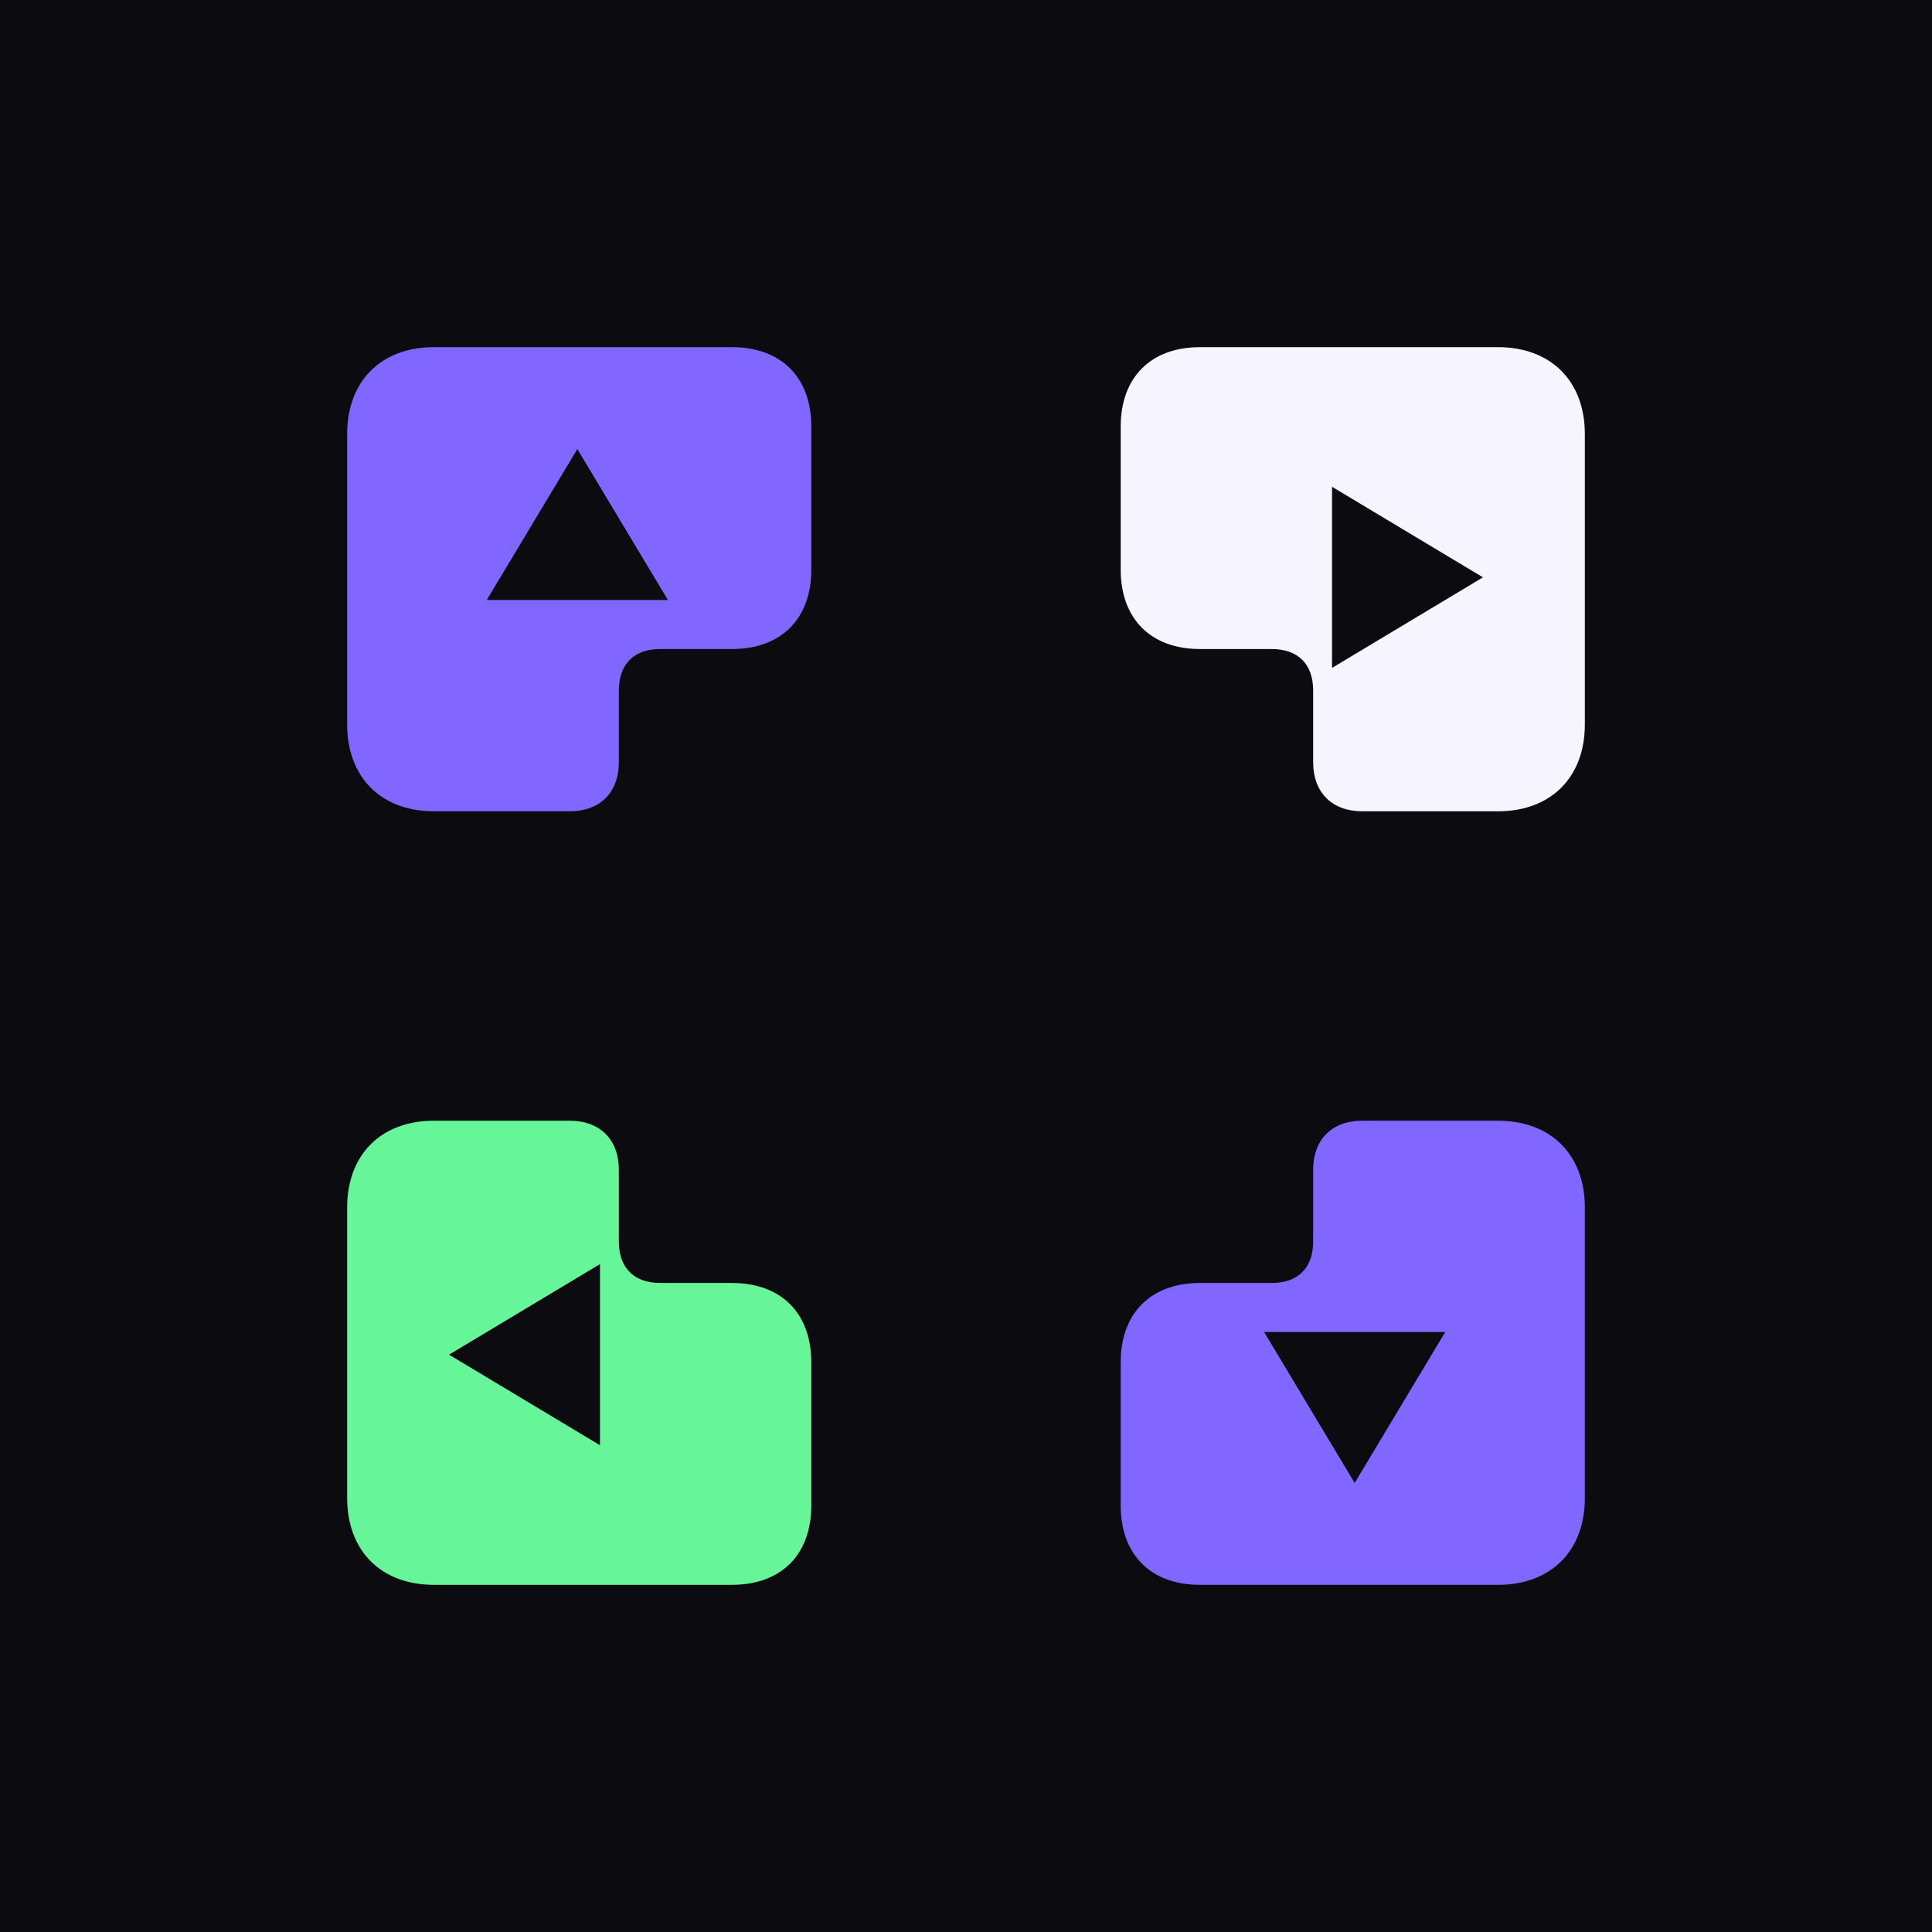
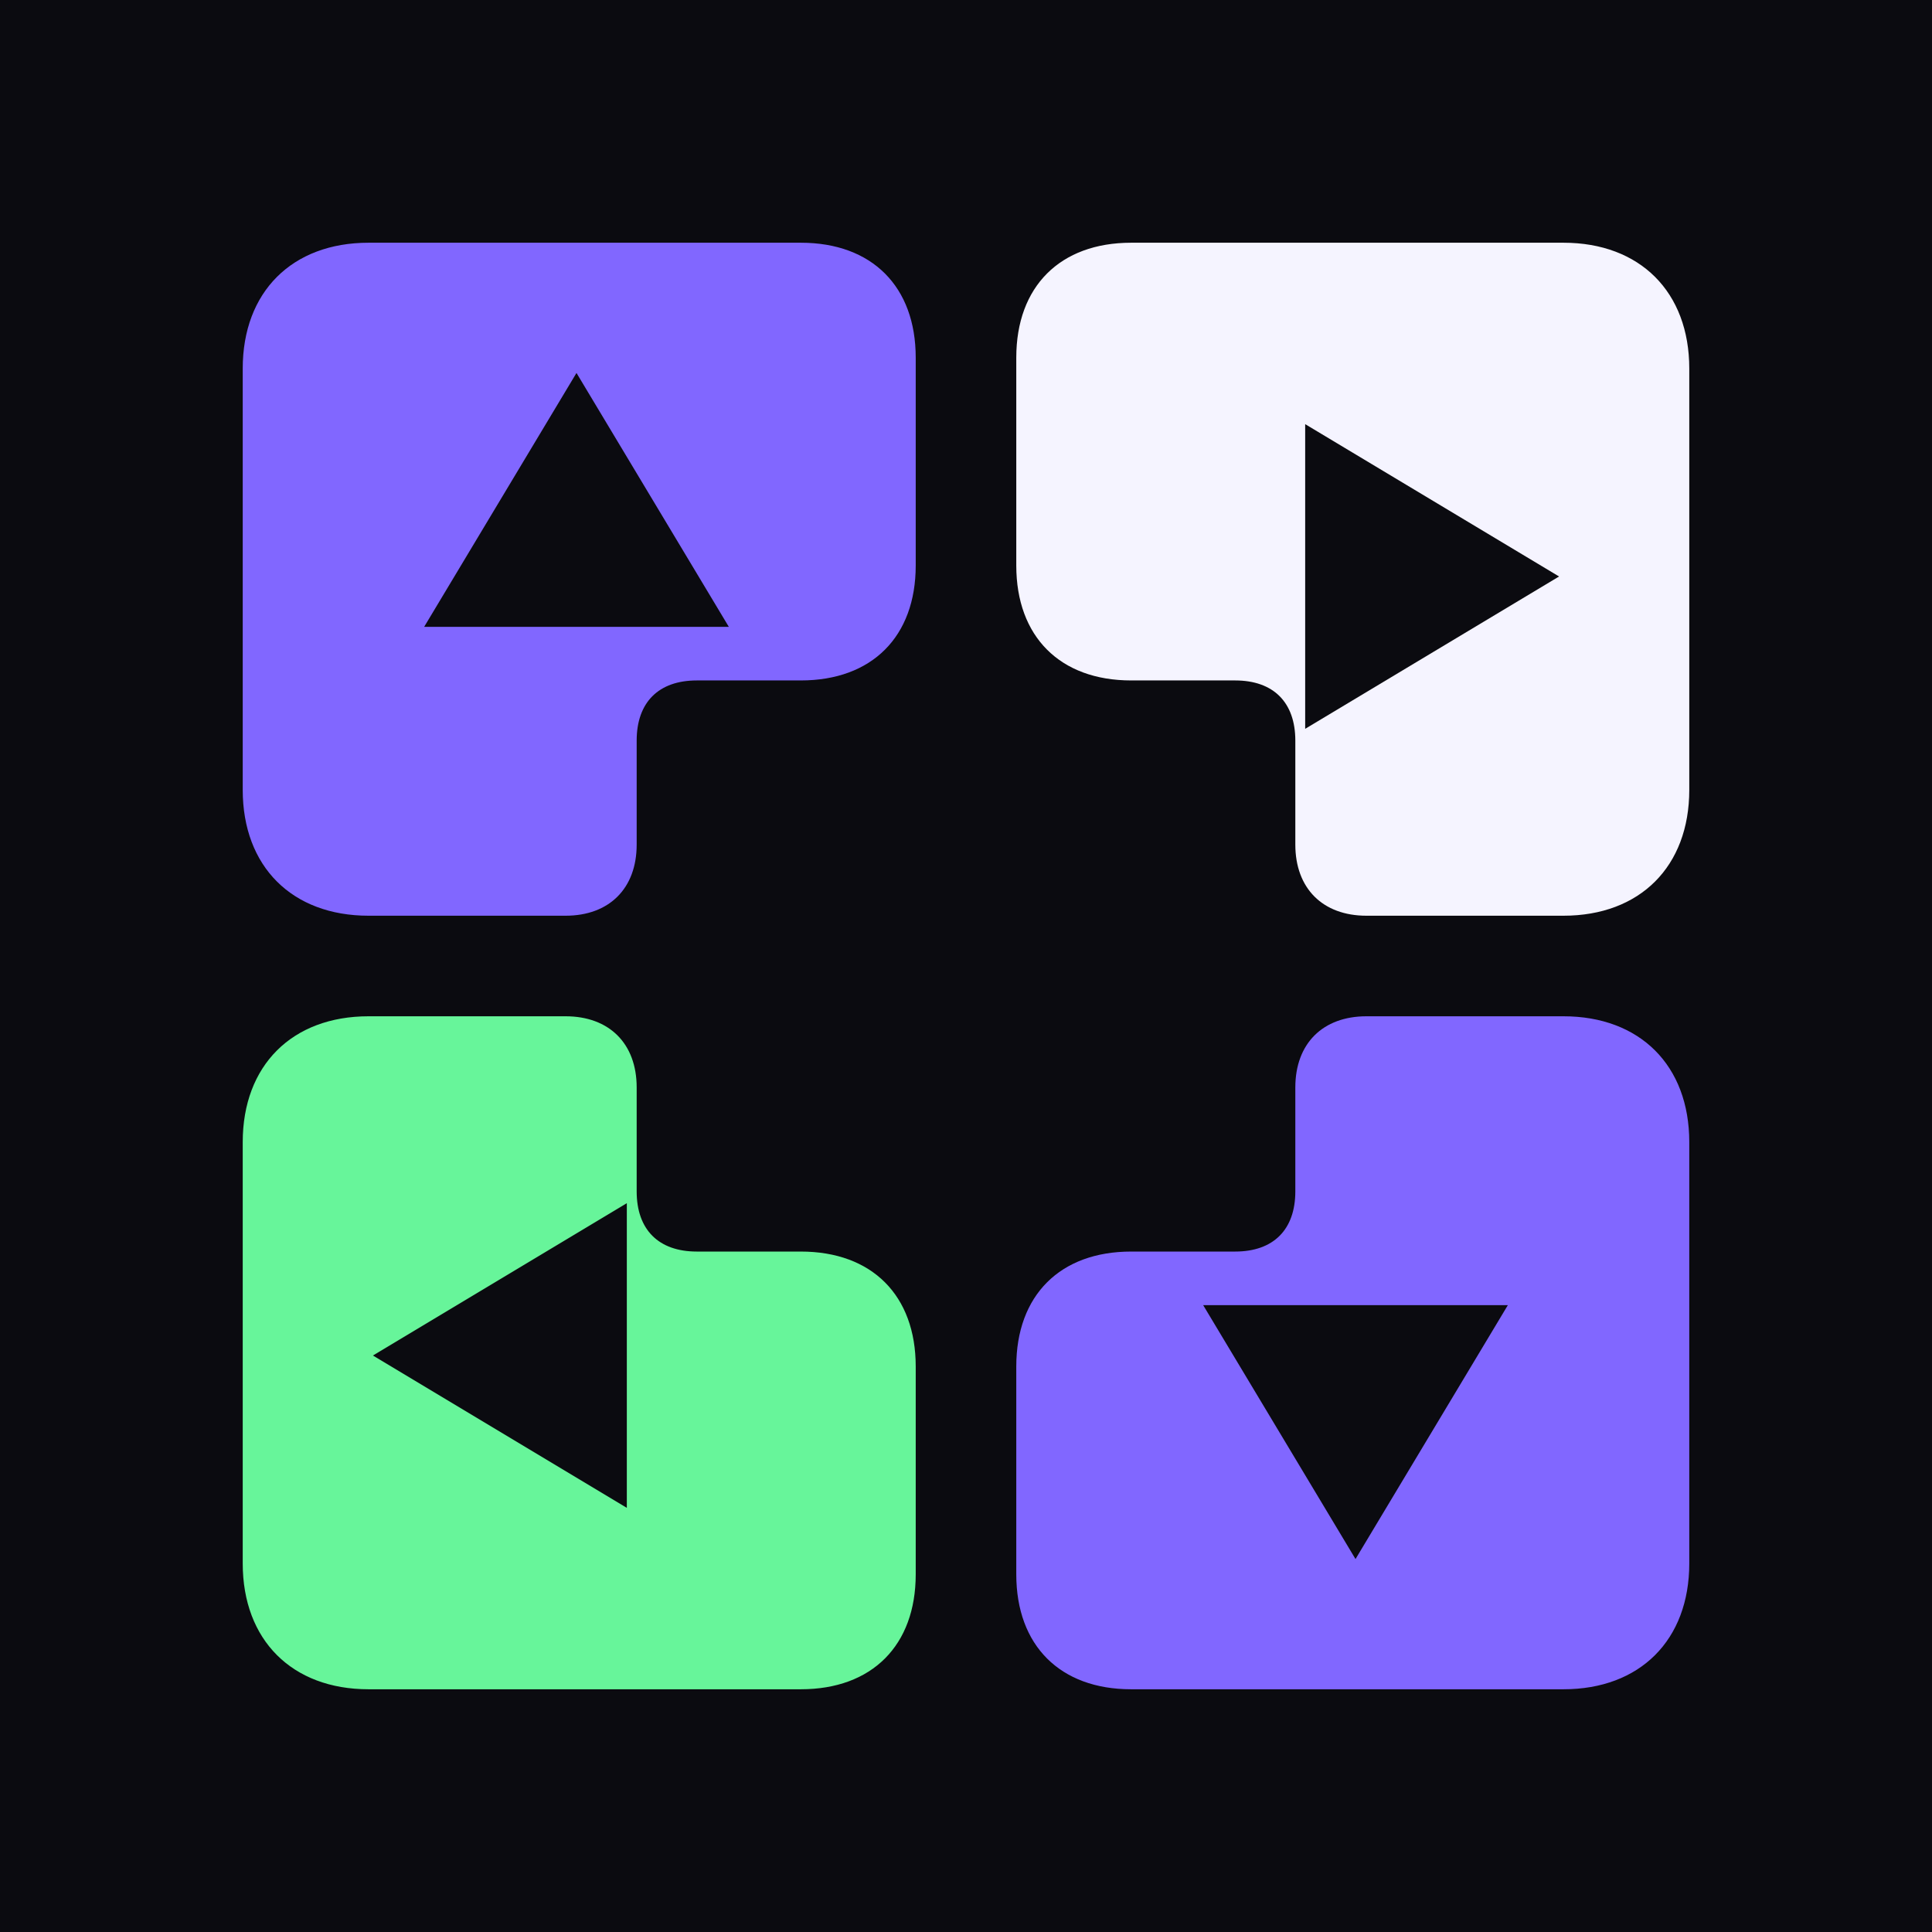
<svg xmlns="http://www.w3.org/2000/svg" viewBox="0 0 1024 1024">
  <rect width="1024" height="1024" fill="#0B0B10" />
-   <path fill="#8167FF" d="M230 184h158c26 0 42 16 42 42v76c0 26-16 42-42 42h-38c-14 0-22 8-22 22v38c0 16-10 26-26 26h-72c-28 0-46-18-46-46V230c0-28 18-46 46-46Z" />
-   <path fill="#F5F4FF" d="M794 184H636c-26 0-42 16-42 42v76c0 26 16 42 42 42h38c14 0 22 8 22 22v38c0 16 10 26 26 26h72c28 0 46-18 46-46V230c0-28-18-46-46-46Z" />
-   <path fill="#67F59A" d="M230 840h158c26 0 42-16 42-42v-76c0-26-16-42-42-42h-38c-14 0-22-8-22-22v-38c0-16-10-26-26-26h-72c-28 0-46 18-46 46v154c0 28 18 46 46 46Z" />
-   <path fill="#8167FF" d="M794 840H636c-26 0-42-16-42-42v-76c0-26 16-42 42-42h38c14 0 22-8 22-22v-38c0-16 10-26 26-26h72c28 0 46 18 46 46v154c0 28-18 46-46 46Z" />
-   <path fill="#0B0B10" d="m306 238 48 80h-96Z" />
-   <path fill="#0B0B10" d="m786 306-80 48v-96Z" />
-   <path fill="#0B0B10" d="m718 786-48-80h96Z" />
-   <path fill="#0B0B10" d="m238 718 80-48v96Z" />
+   <g transform="translate(307 307) scale(1.45) translate(-307 -307)">
+     <path fill="#8167FF" d="M230 184h158c26 0 42 16 42 42v76c0 26-16 42-42 42h-38c-14 0-22 8-22 22v38c0 16-10 26-26 26h-72c-28 0-46-18-46-46V230c0-28 18-46 46-46Z" />
+     <path transform="translate(306 278) scale(1.16) translate(-306 -278)" fill="#0B0B10" d="m306 238 48 80h-96Z" />
+   </g>
+   <g transform="translate(717 307) scale(1.45) translate(-717 -307)">
+     <path fill="#F5F4FF" d="M794 184H636c-26 0-42 16-42 42v76c0 26 16 42 42 42h38c14 0 22 8 22 22v38c0 16 10 26 26 26h72c28 0 46-18 46-46V230c0-28-18-46-46-46Z" />
+     <path transform="translate(746 306) scale(1.16) translate(-746 -306)" fill="#0B0B10" d="m786 306-80 48v-96Z" />
+   </g>
+   <g transform="translate(307 717) scale(1.45) translate(-307 -717)">
+     <path fill="#67F59A" d="M230 840h158c26 0 42-16 42-42v-76c0-26-16-42-42-42h-38c-14 0-22-8-22-22v-38c0-16-10-26-26-26h-72c-28 0-46 18-46 46v154c0 28 18 46 46 46Z" />
+     <path transform="translate(278 718) scale(1.16) translate(-278 -718)" fill="#0B0B10" d="m238 718 80-48v96Z" />
+   </g>
+   <g transform="translate(717 717) scale(1.45) translate(-717 -717)">
+     <path fill="#8167FF" d="M794 840H636c-26 0-42-16-42-42v-76c0-26 16-42 42-42h38c14 0 22-8 22-22v-38c0-16 10-26 26-26h72c28 0 46 18 46 46v154c0 28-18 46-46 46Z" />
+     <path transform="translate(718 746) scale(1.16) translate(-718 -746)" fill="#0B0B10" d="m718 786-48-80h96Z" />
+   </g>
</svg>
